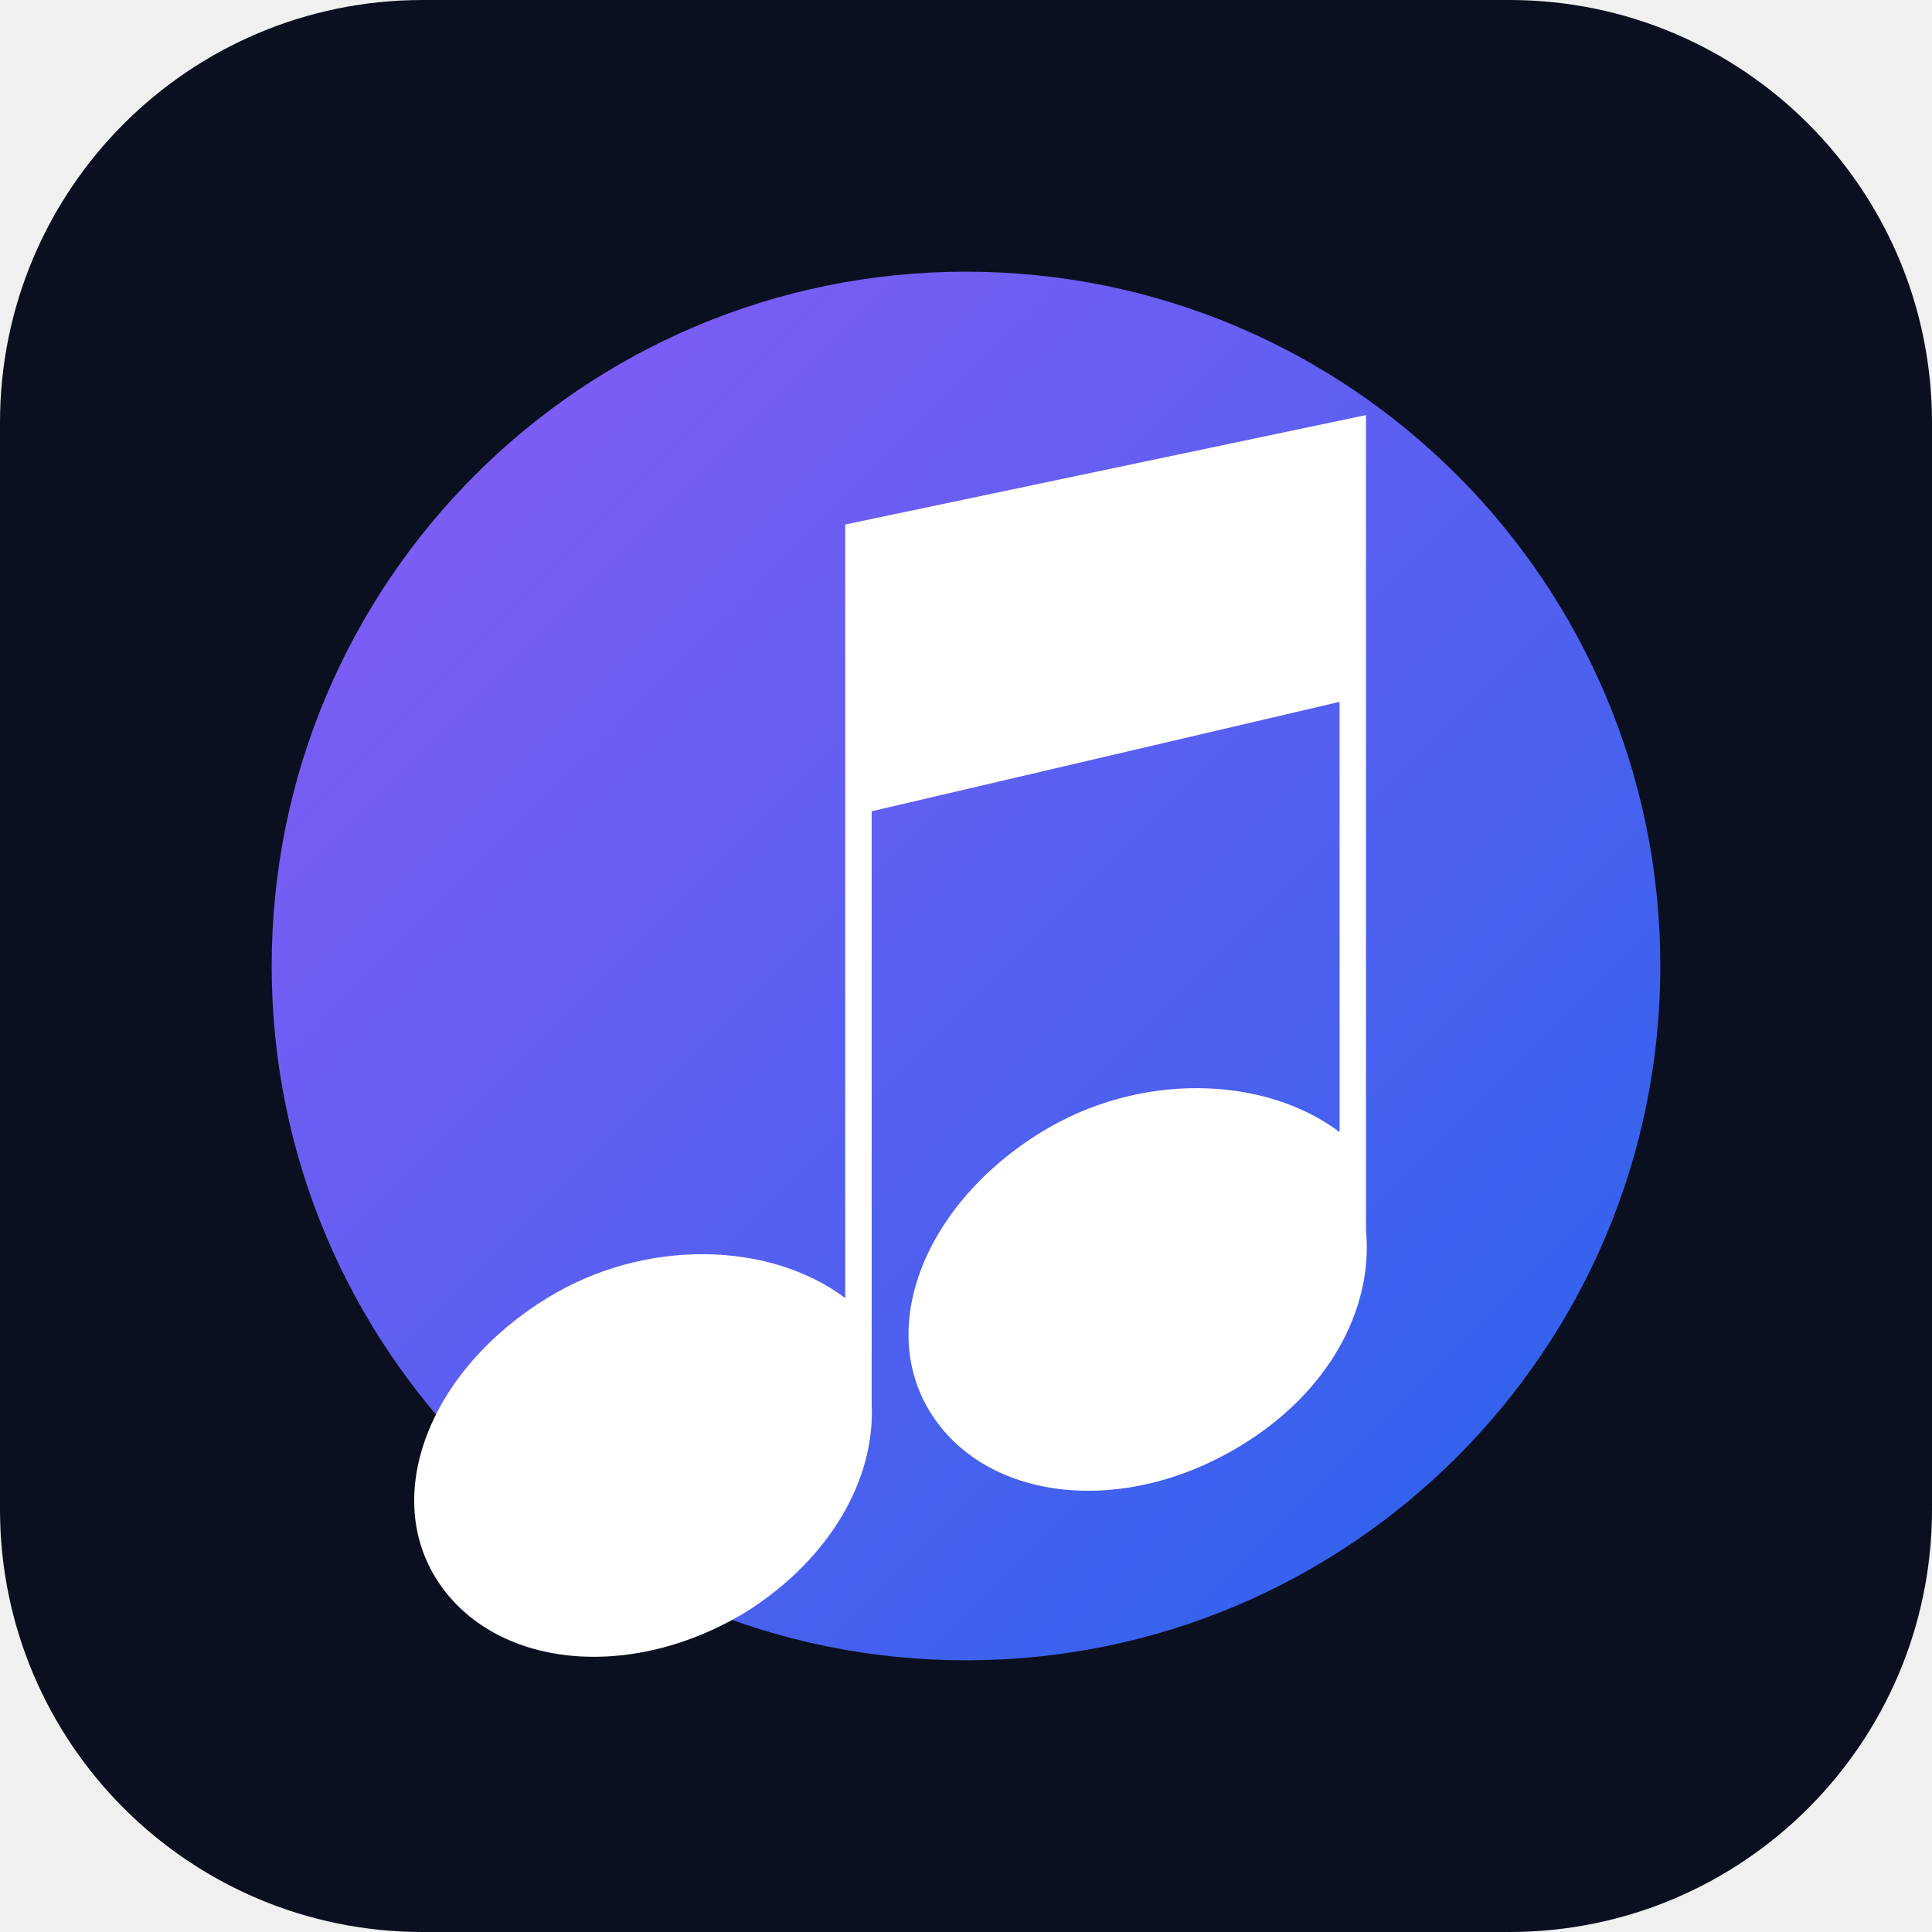
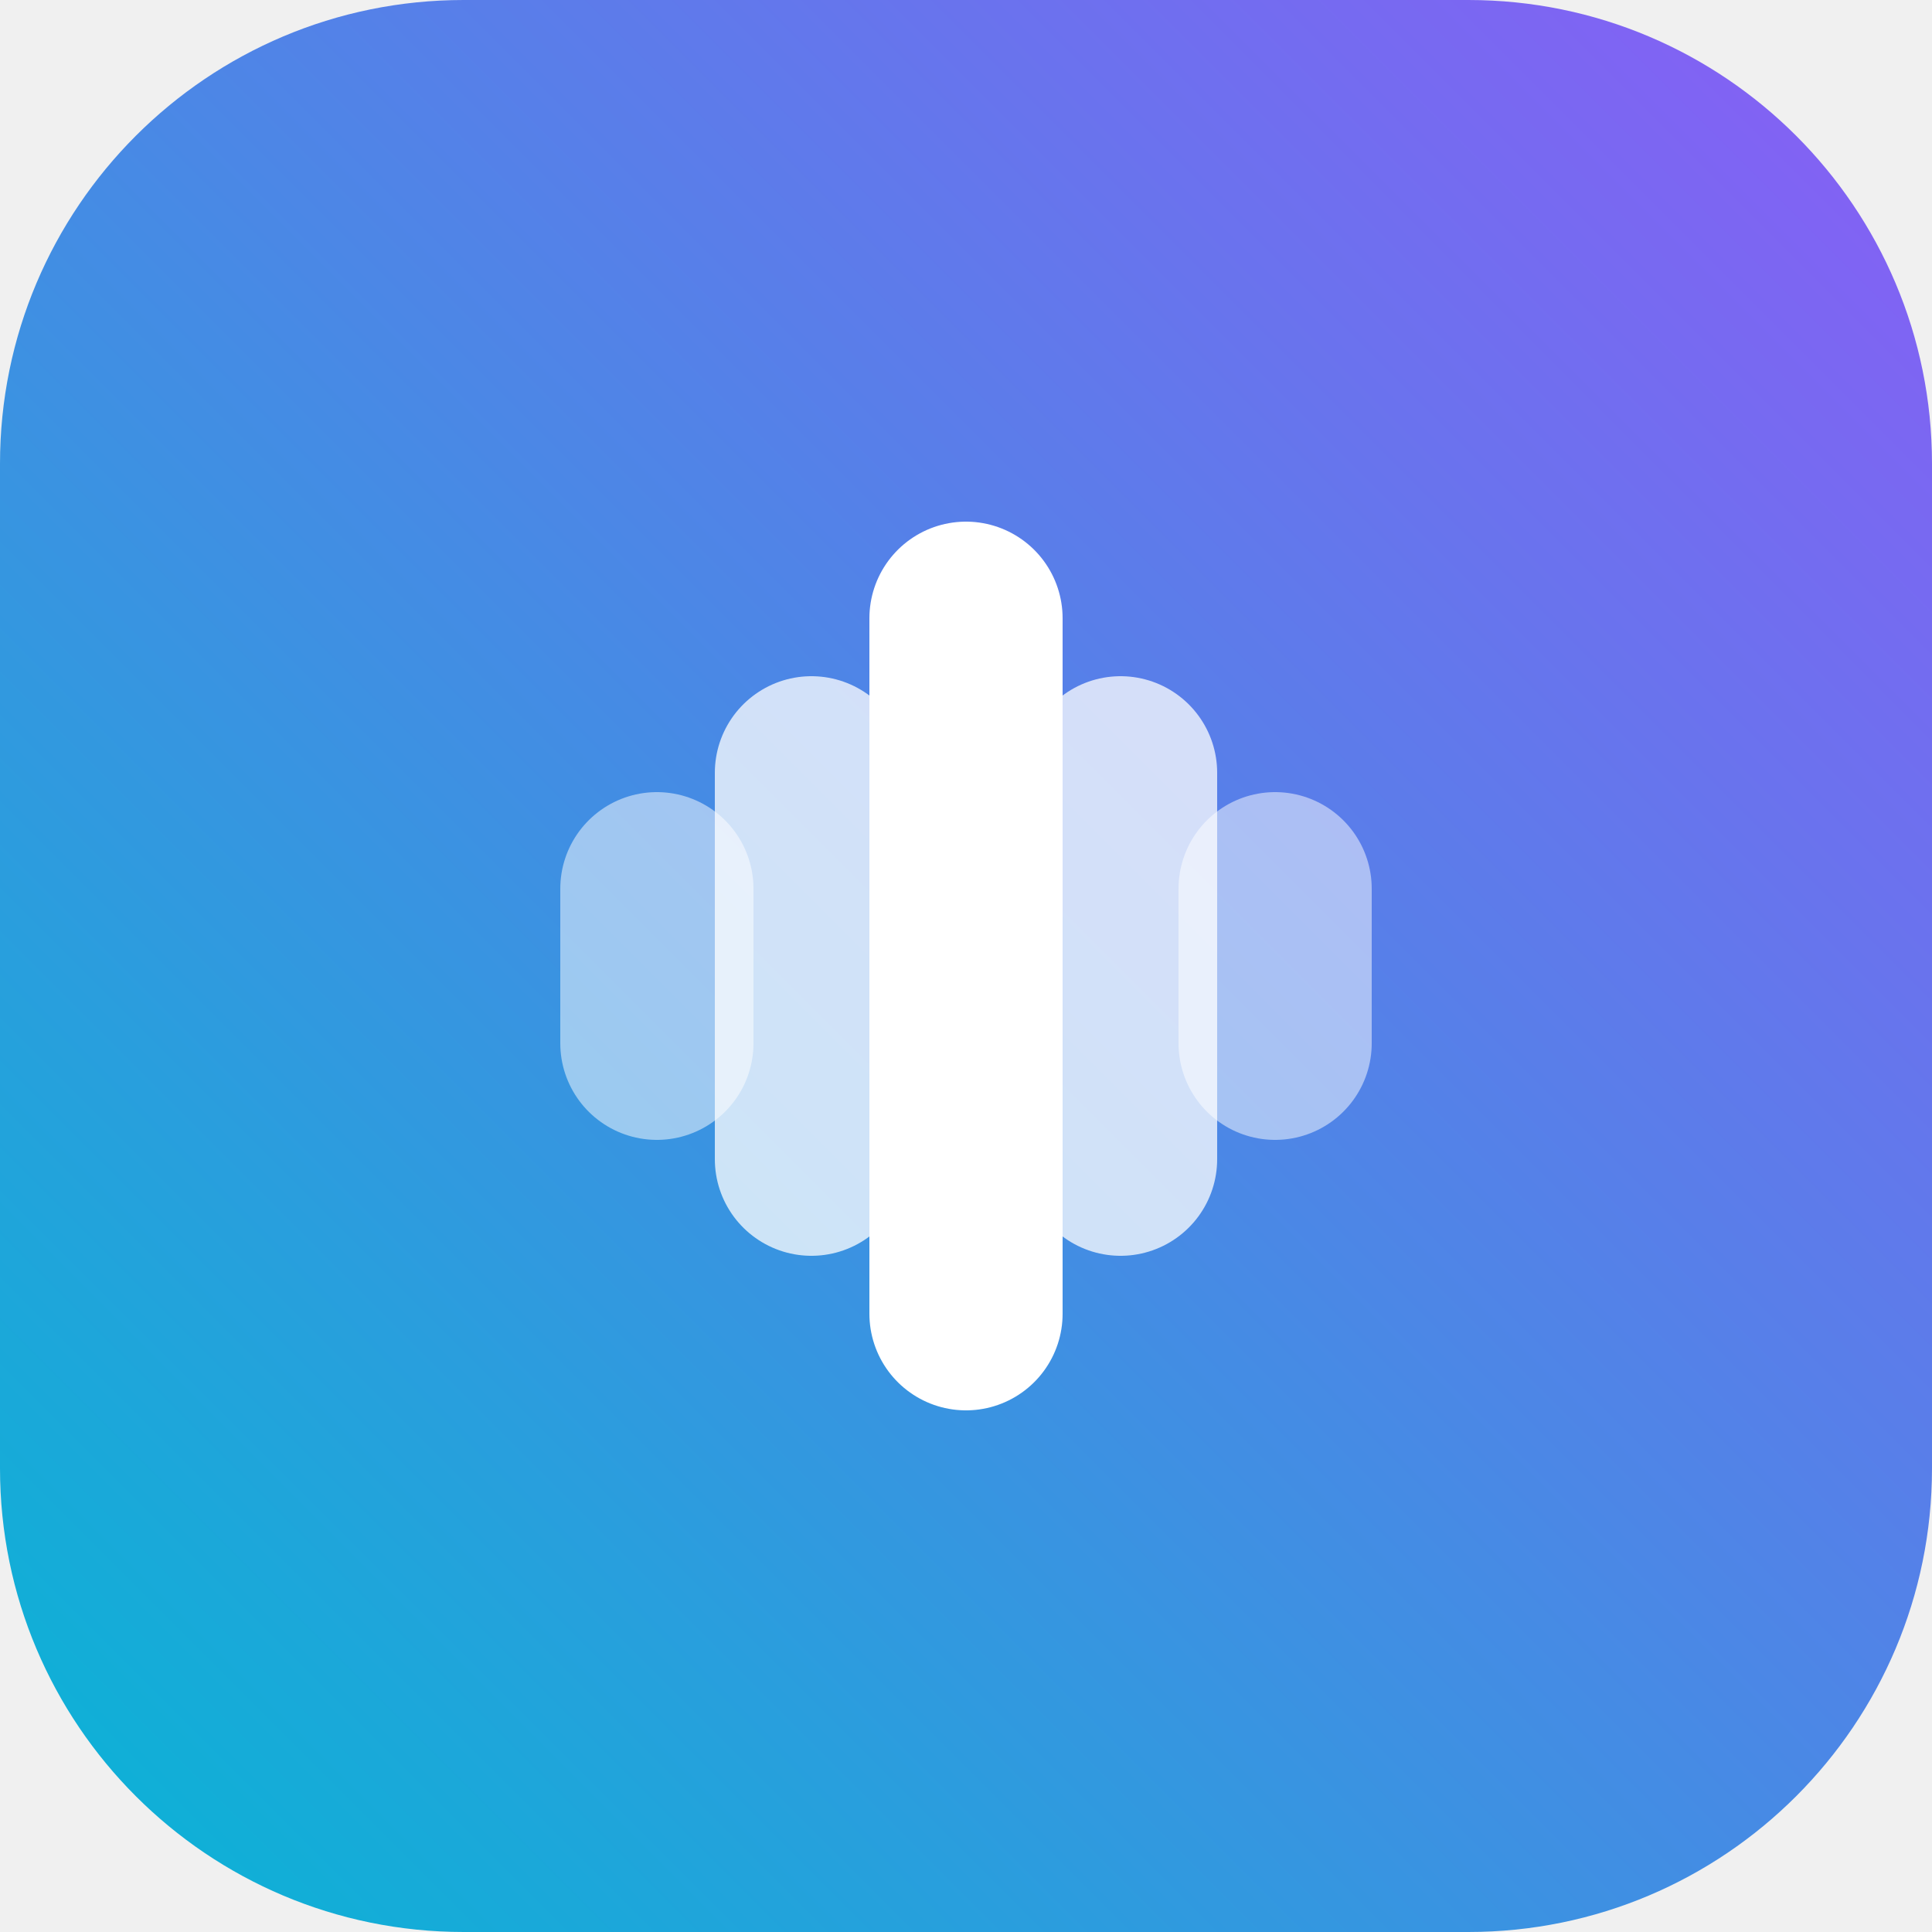
- <svg xmlns="http://www.w3.org/2000/svg" width="512" height="512" viewBox="0 0 512 512">
+ <svg xmlns="http://www.w3.org/2000/svg" width="512" height="512" viewBox="0 0 100 100">
  <defs>
-     <linearGradient id="g" x1="0" y1="0" x2="1" y2="1">
-       <stop stop-color="#8b5cf6" />
-       <stop offset="1" stop-color="#2563eb" />
+     <linearGradient id="nebula" x1="0" y1="1" x2="1" y2="0">
+       <stop stop-color="#06b6d4" />
+       <stop offset="1" stop-color="#8b5cf6" />
    </linearGradient>
  </defs>
-   <rect width="512" height="512" rx="112" fill="#0b1020" />
-   <circle cx="256" cy="256" r="184" fill="url(#g)" />
-   <path d="M224 139v205c-20-15-53-16-79 0-31 19-44 52-29 75s51 27 82 8c22-14 34-35 33-55V215l124-29v114c-20-15-53-16-79 0-31 19-44 52-29 75s51 27 82 8c23-14 35-36 33-57V110z" fill="white" />
+   <rect width="100" height="100" rx="24" fill="url(#nebula)" />
+   <g transform="translate(26 26) scale(2)" fill="none" stroke="#fff" stroke-linecap="round" stroke-width="5">
+     <path d="M4 10v4" opacity=".5" />
+     <path d="M8 7v10" opacity=".75" />
+     <path d="M12 3v18" />
+     <path d="M16 7v10" opacity=".75" />
+     <path d="M20 10v4" opacity=".5" />
+   </g>
</svg>
